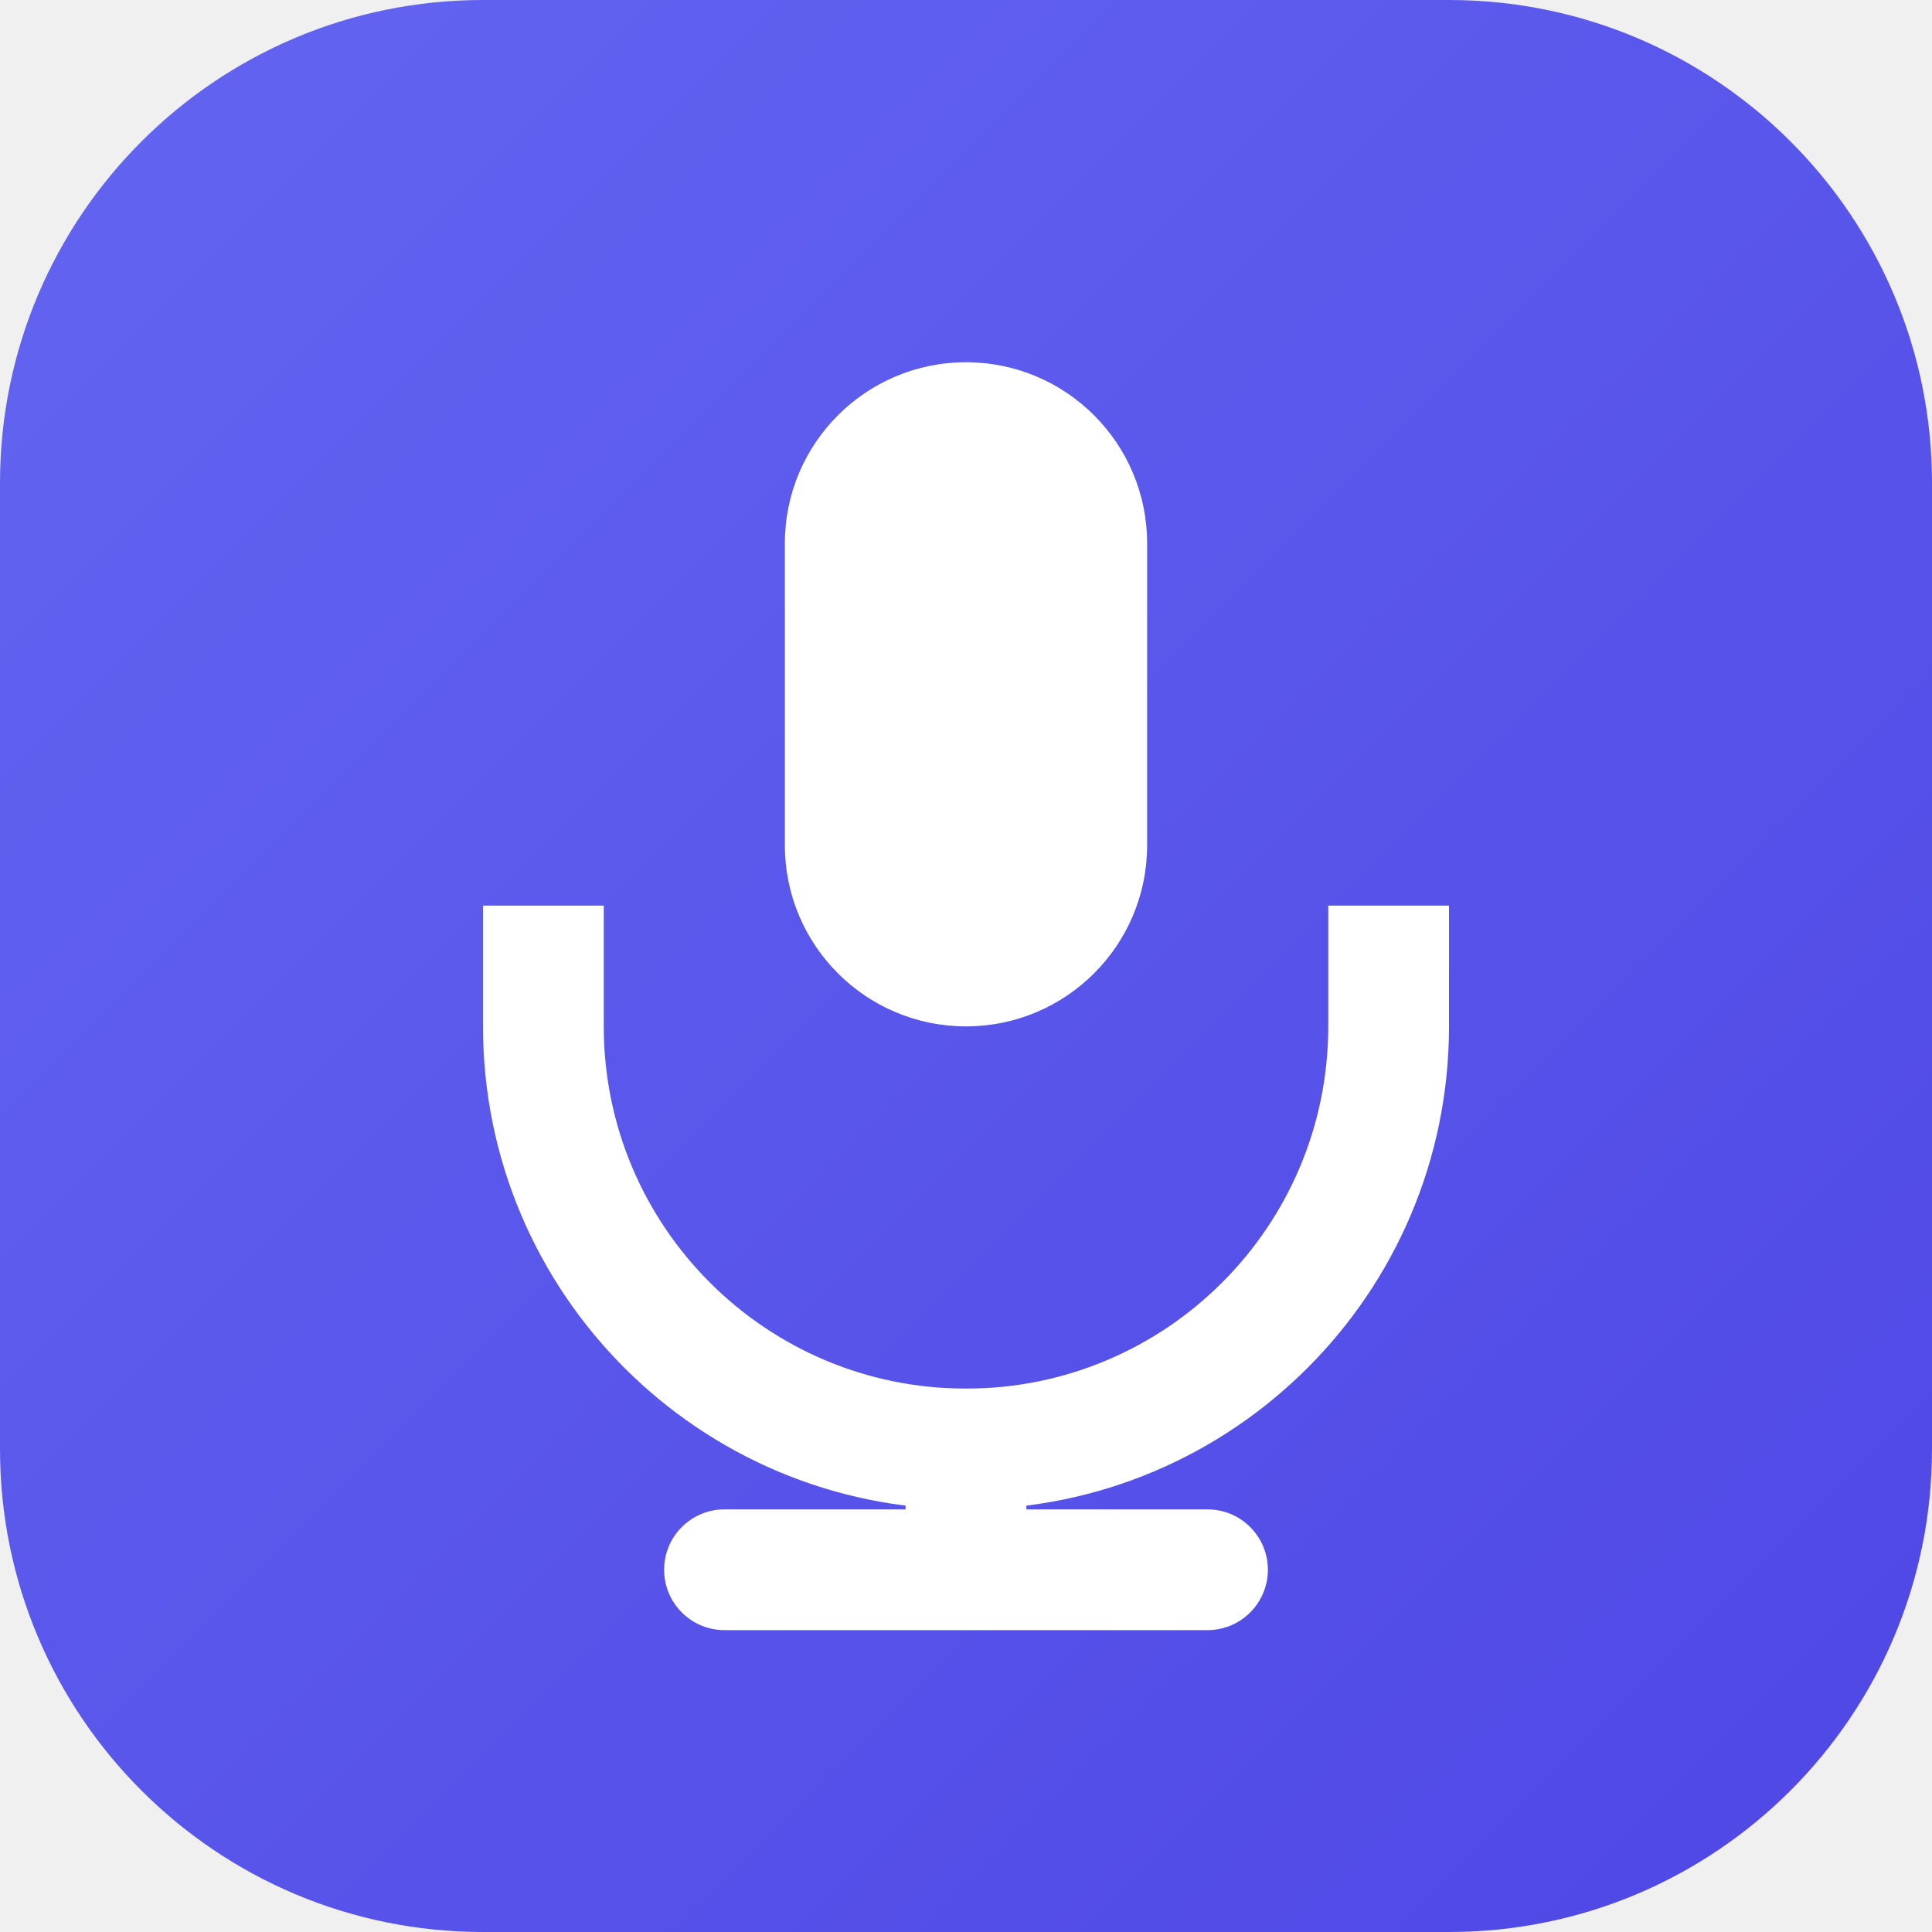
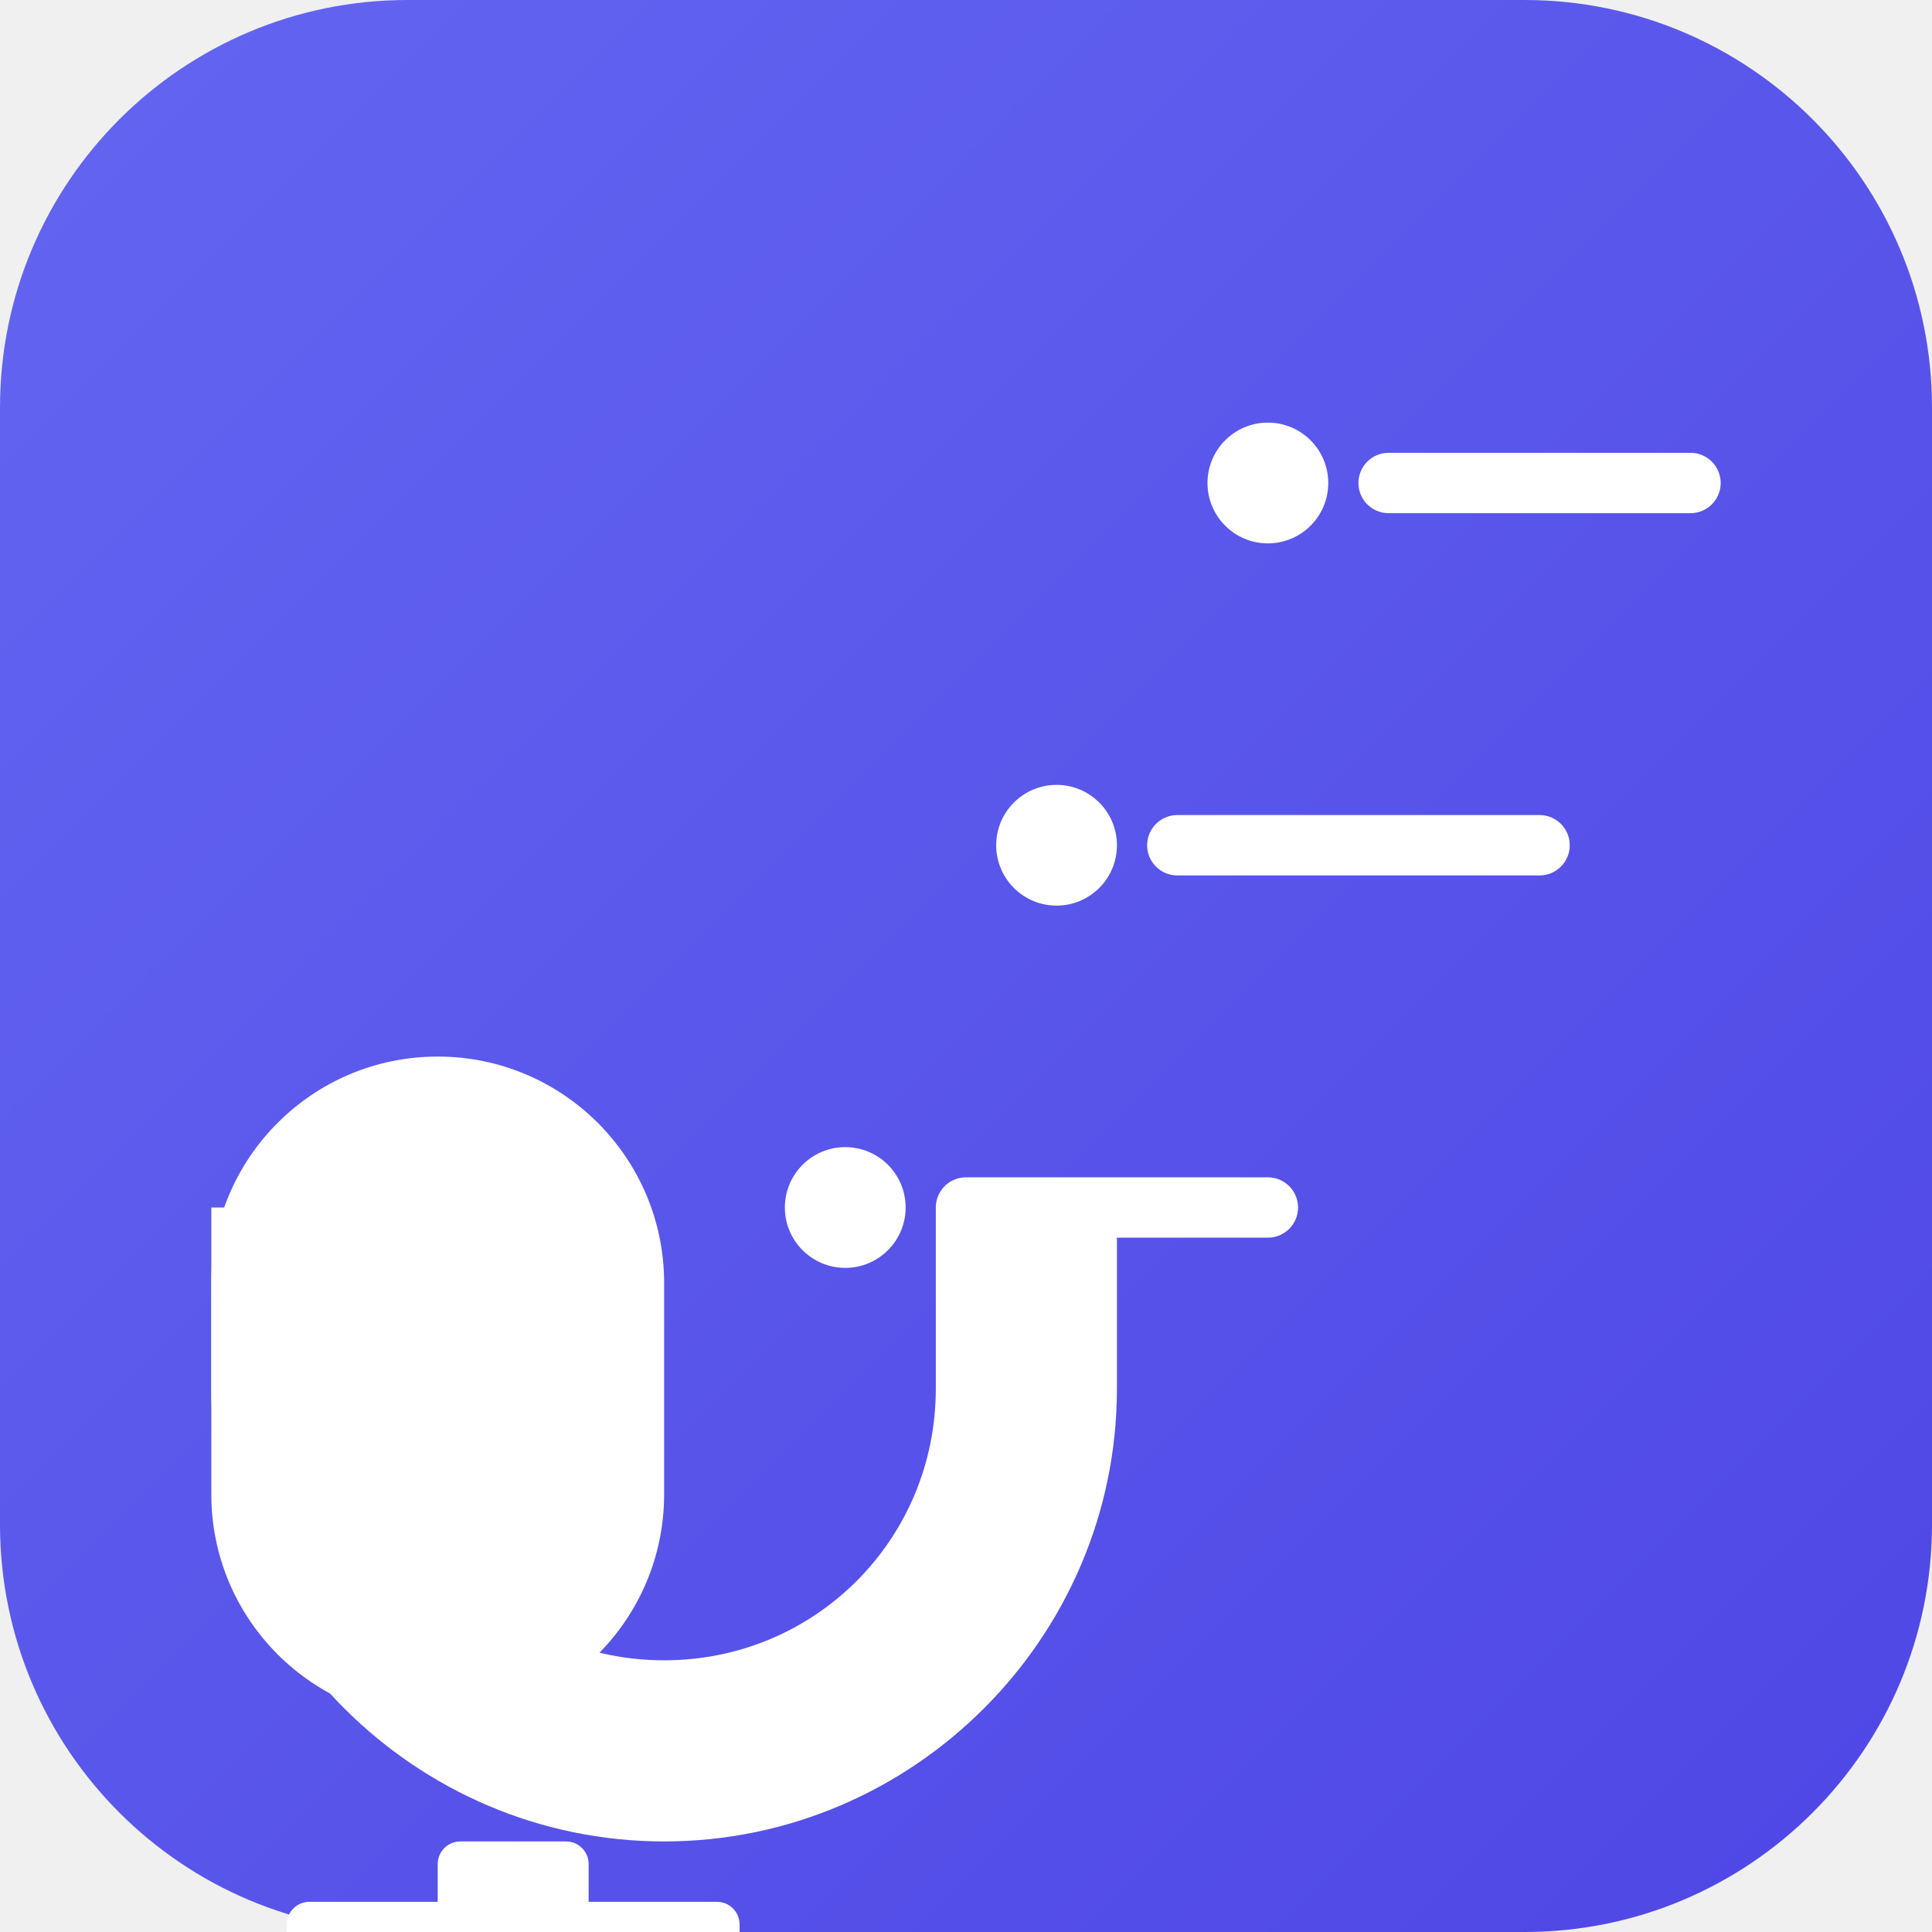
- <svg xmlns="http://www.w3.org/2000/svg" viewBox="0 0 32 32">
+ <svg xmlns="http://www.w3.org/2000/svg" viewBox="0 0 512 512">
  <defs>
-     <linearGradient id="bg" x1="0%" y1="0%" x2="100%" y2="100%">
+     <linearGradient id="g" x1="0%" y1="0%" x2="100%" y2="100%">
      <stop offset="0%" style="stop-color:#6366f1" />
      <stop offset="100%" style="stop-color:#4f46e5" />
    </linearGradient>
  </defs>
-   <rect width="32" height="32" rx="8" fill="url(#bg)" />
-   <g fill="white">
-     <rect x="13" y="6" width="6" height="11" rx="3" />
-     <path d="M8 15v2a8 8 0 0 0 16 0v-2h-2v2a6 6 0 0 1-12 0v-2H8z" />
-     <rect x="15" y="23" width="2" height="3" />
-     <rect x="11" y="25" width="10" height="2" rx="1" />
-   </g>
+   <rect width="512" height="512" rx="108" fill="url(#g)" />
+   <rect x="56" y="280" width="120" height="176" rx="60" fill="white" />
+   <path d="M56 320v48c0 66 54 120 120 120h0c66 0 120-54 120-120v-48h-48v48c0 40-32 72-72 72h0c-40 0-72-32-72-72v-48h-48z" fill="white" />
+   <rect x="116" y="488" width="40" height="24" rx="6" fill="white" />
+   <rect x="76" y="504" width="120" height="20" rx="6" fill="white" />
+   <circle cx="224" cy="320" r="16" fill="white" />
+   <rect x="248" y="312" width="96" height="16" rx="8" fill="white" />
+   <circle cx="280" cy="224" r="16" fill="white" />
+   <rect x="304" y="216" width="112" height="16" rx="8" fill="white" />
+   <circle cx="336" cy="128" r="16" fill="white" />
+   <rect x="360" y="120" width="96" height="16" rx="8" fill="white" />
</svg>
